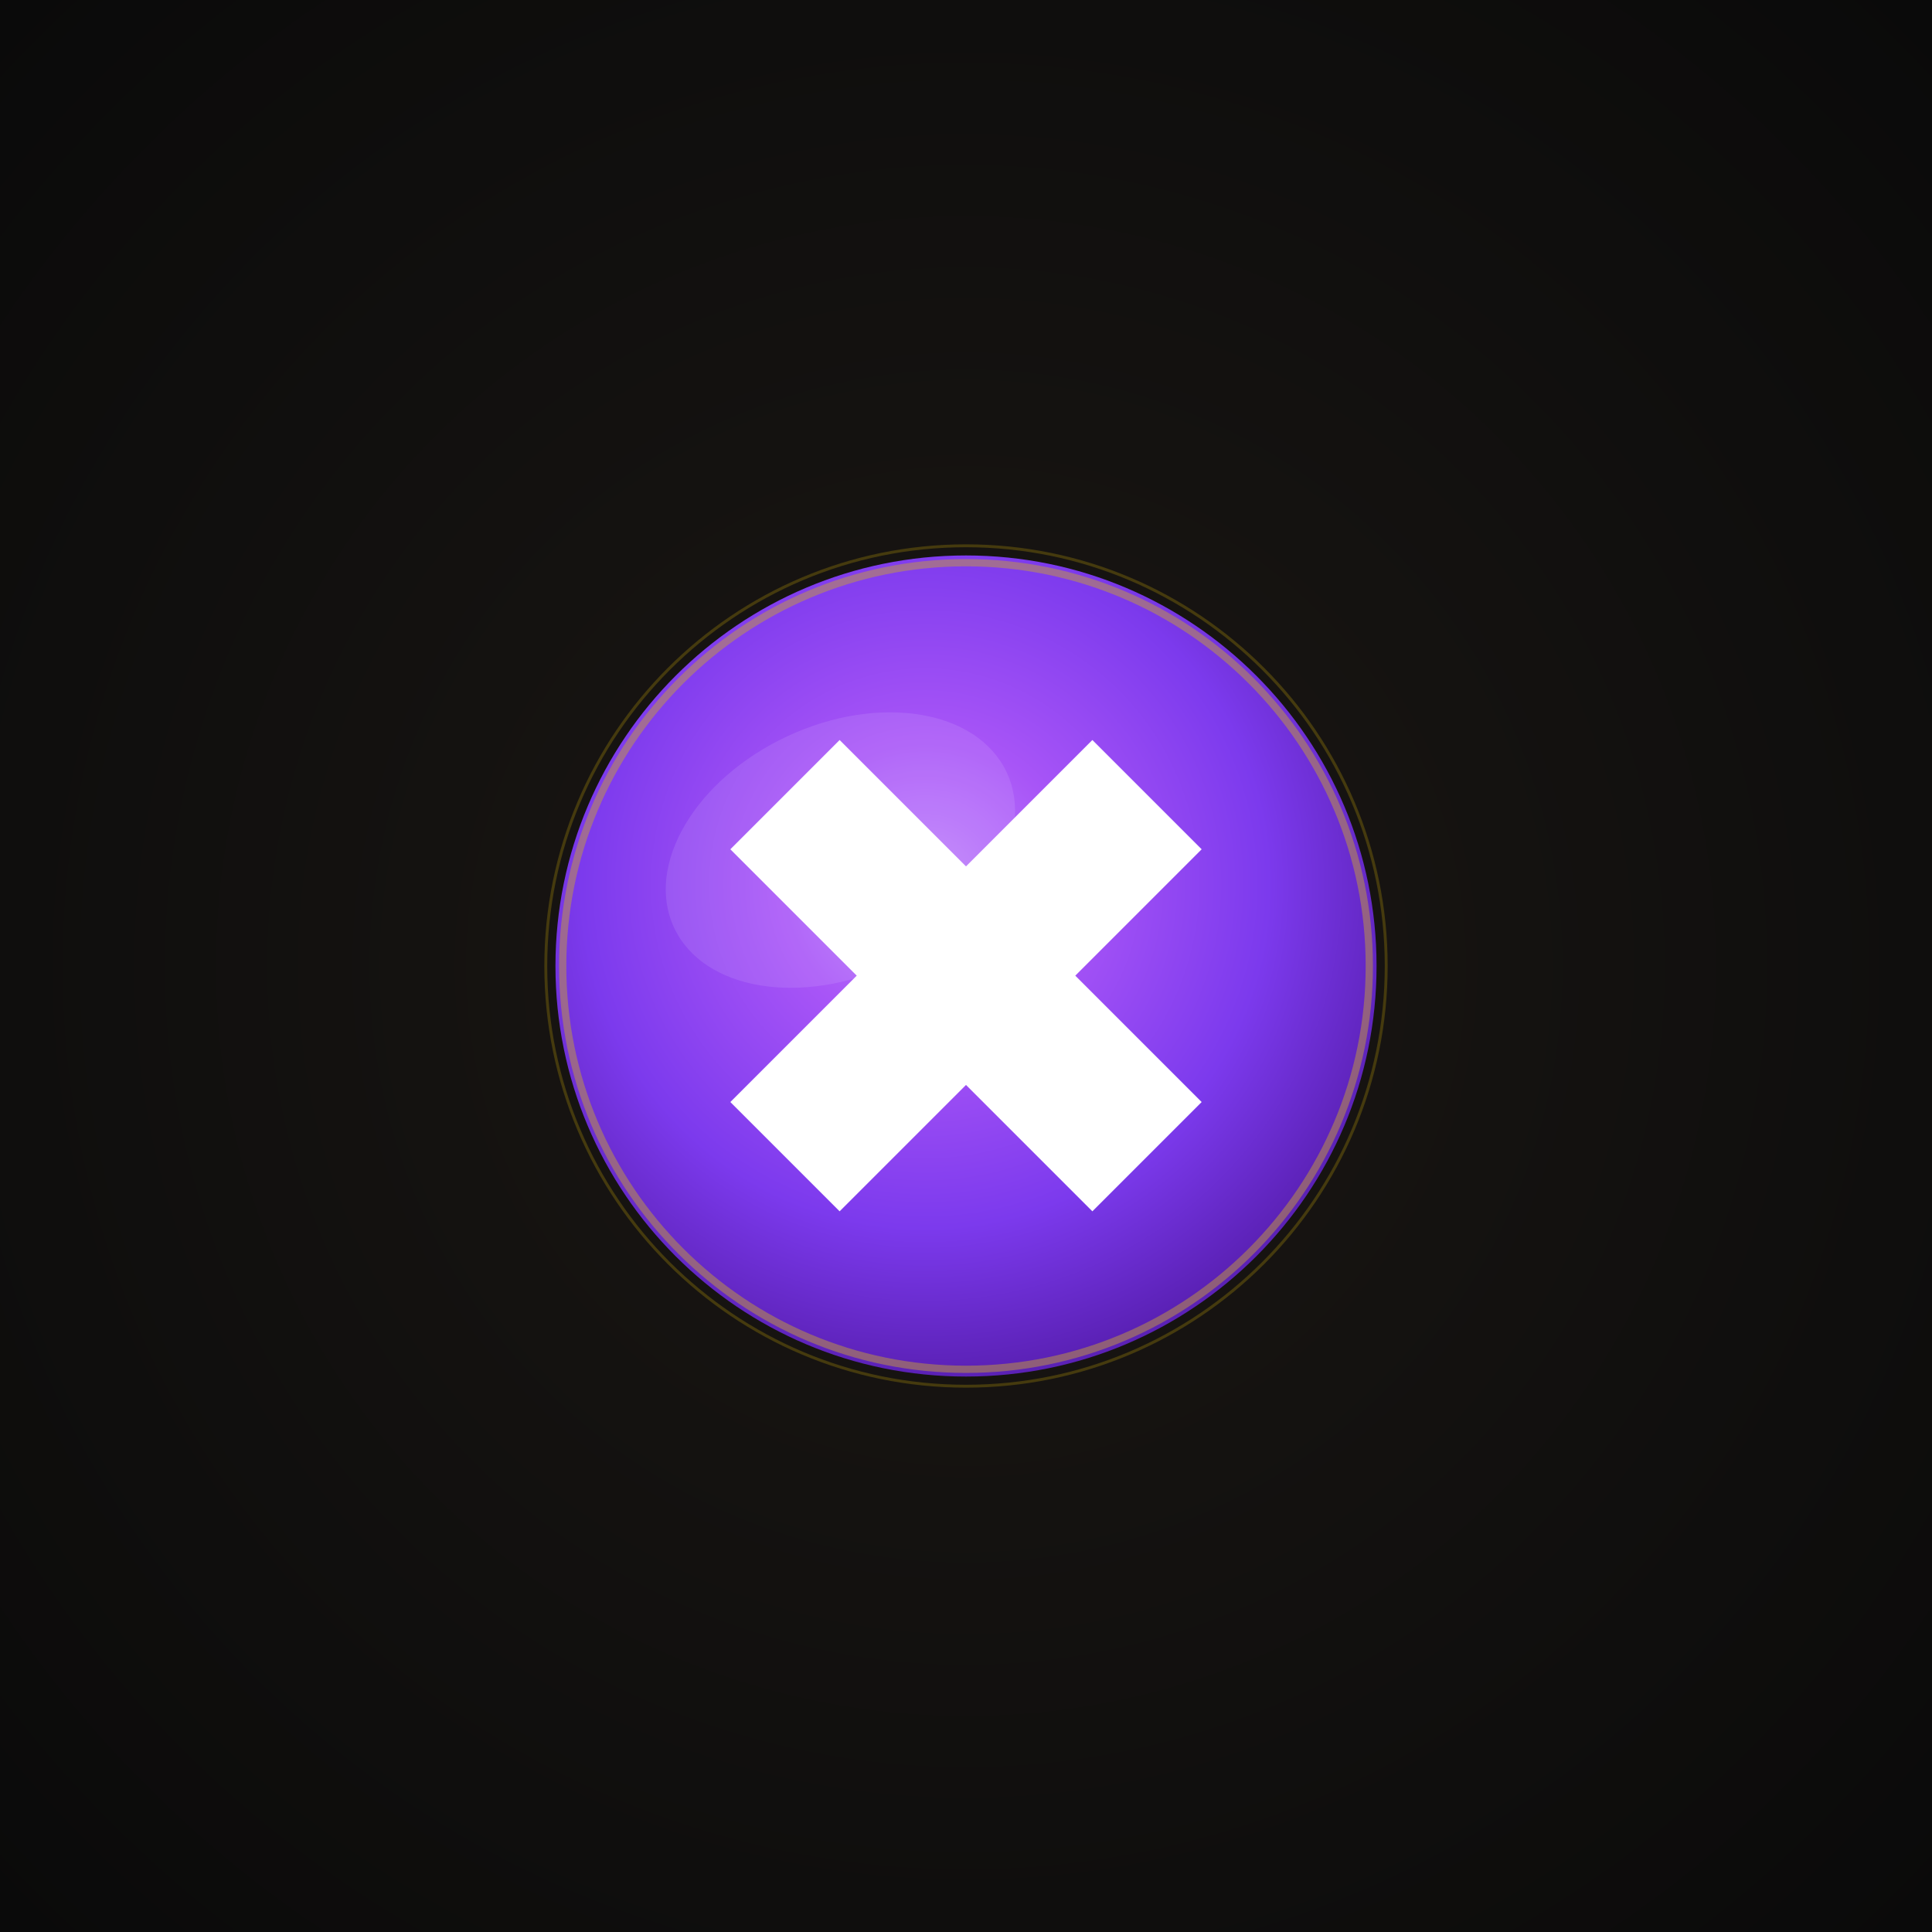
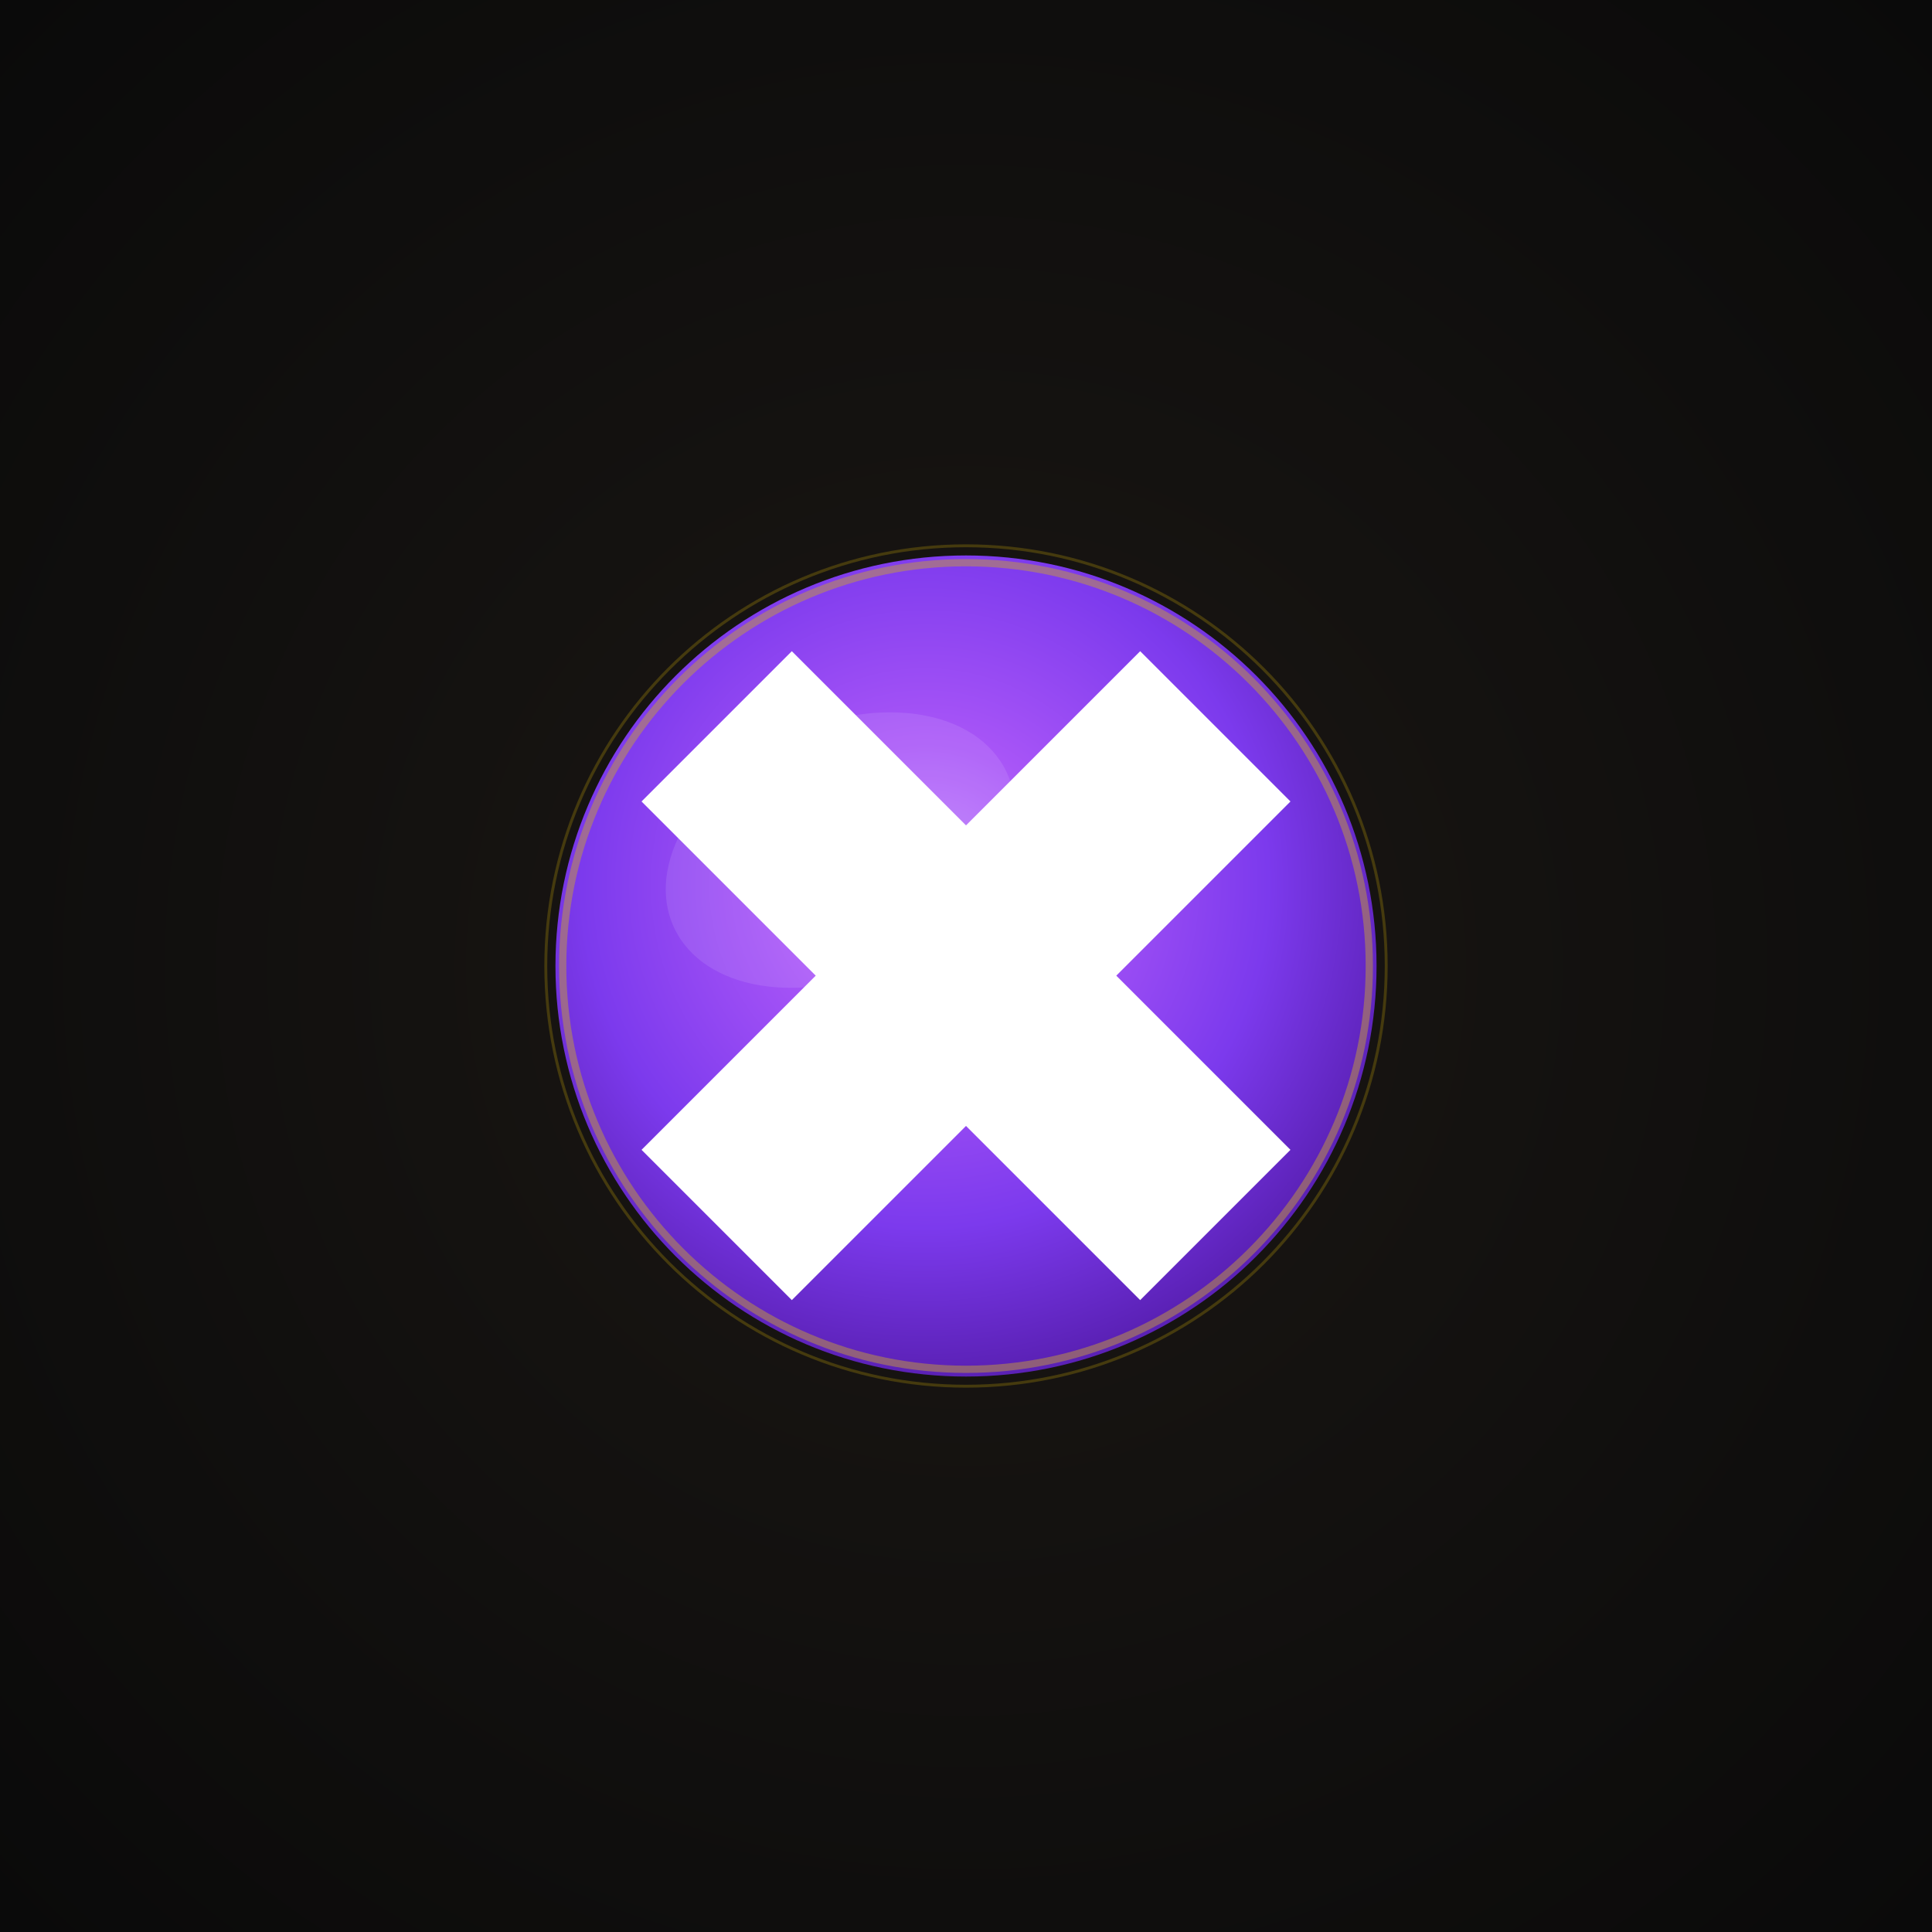
<svg xmlns="http://www.w3.org/2000/svg" viewBox="0 0 400 400" width="400" height="400">
  <defs>
    <radialGradient id="bg-light" cx="50%" cy="50%" r="70%">
      <stop offset="0%" style="stop-color:#1C1814;stop-opacity:1" />
      <stop offset="40%" style="stop-color:#141210;stop-opacity:1" />
      <stop offset="100%" style="stop-color:#0A0A0A;stop-opacity:1" />
    </radialGradient>
    <radialGradient id="purple-badge" cx="45%" cy="40%" r="60%">
      <stop offset="0%" style="stop-color:#C084FC;stop-opacity:1" />
      <stop offset="30%" style="stop-color:#A855F7;stop-opacity:1" />
      <stop offset="70%" style="stop-color:#7C3AED;stop-opacity:1" />
      <stop offset="100%" style="stop-color:#5B21B6;stop-opacity:1" />
    </radialGradient>
  </defs>
  <rect x="0" y="0" width="400" height="400" fill="url(#bg-light)" />
  <g transform="translate(200, 200)">
    <circle cx="0" cy="0" r="85" fill="url(#purple-badge)" />
    <ellipse cx="-26" cy="-24" rx="38" ry="26" fill="#FFFFFF" opacity="0.1" transform="rotate(-25, -26, -24)" />
    <circle cx="0" cy="0" r="83.5" fill="none" stroke="#C49B3C" stroke-width="1.5" opacity="0.5" />
    <circle cx="0" cy="0" r="87" fill="none" stroke="#FFD700" stroke-width="0.6" opacity="0.2" />
    <g transform="translate(0, 2) rotate(45)">
-       <rect x="-53" y="-16" width="106" height="32" fill="#FFFFFF" />
-       <rect x="-16" y="-53" width="32" height="106" fill="#FFFFFF" />
+       <rect x="-73" y="-22" width="146" height="44" fill="#FFFFFF" />
+       <rect x="-22" y="-73" width="44" height="146" fill="#FFFFFF" />
    </g>
  </g>
</svg>
